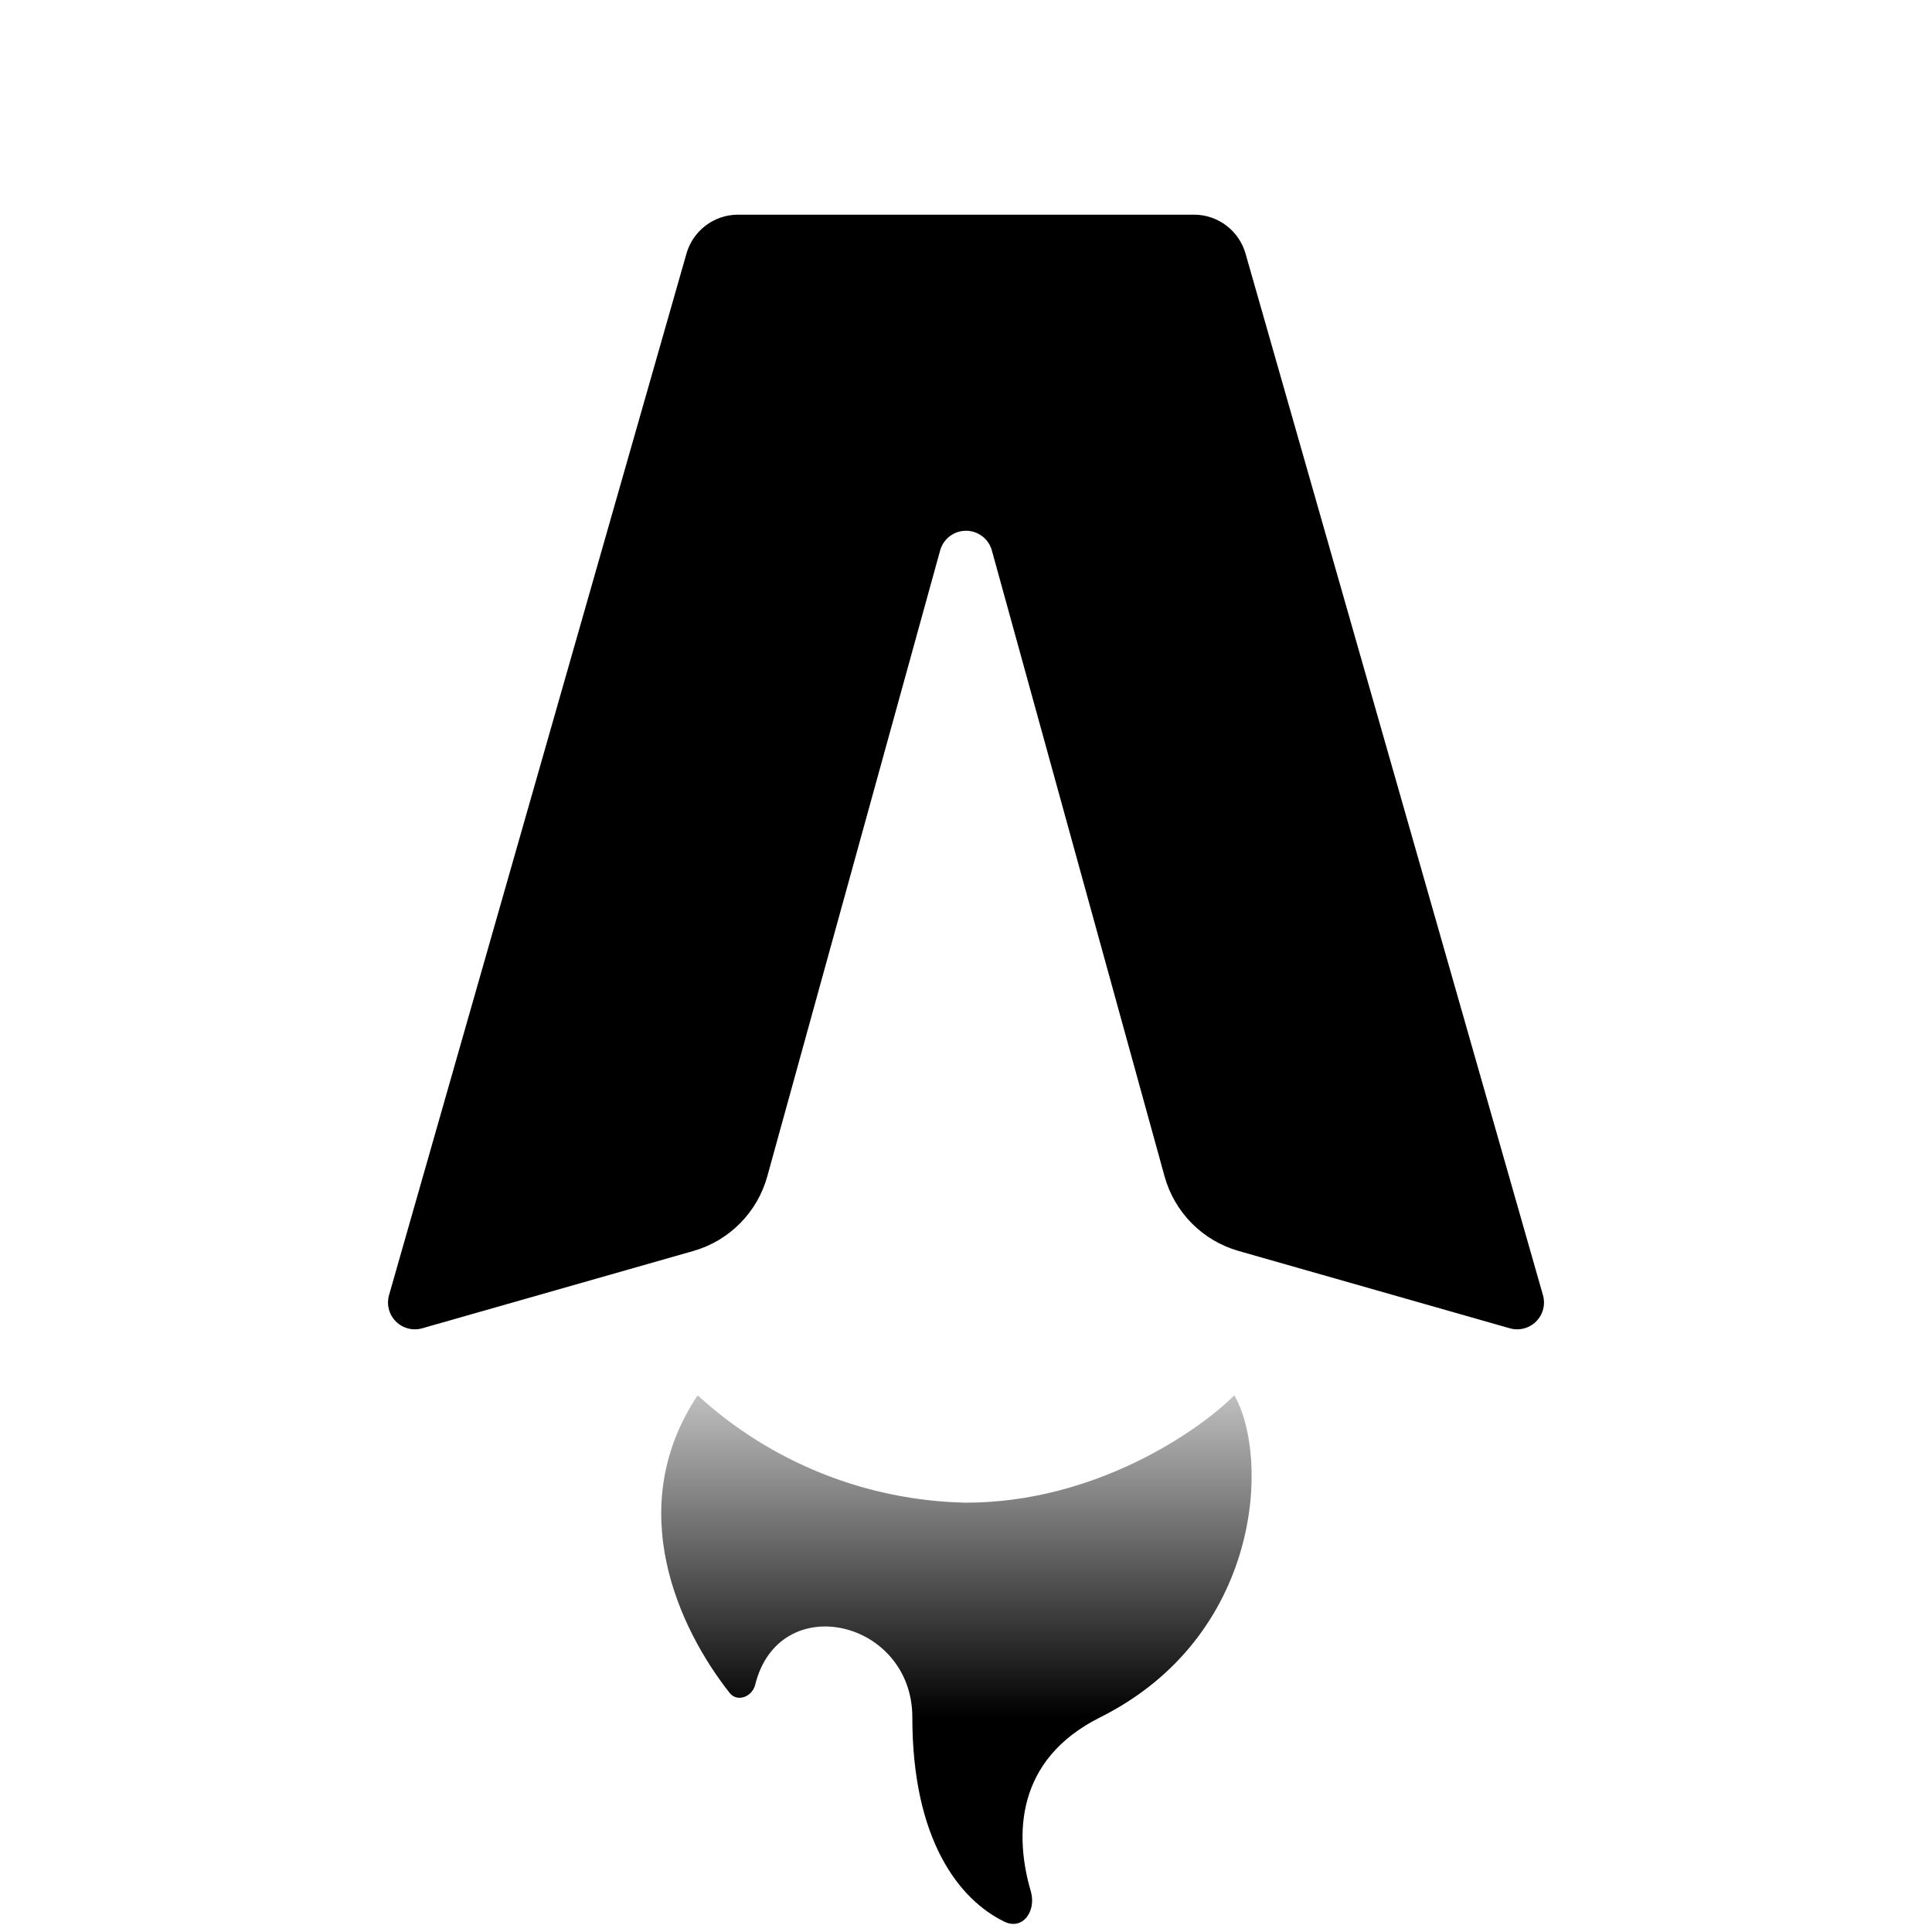
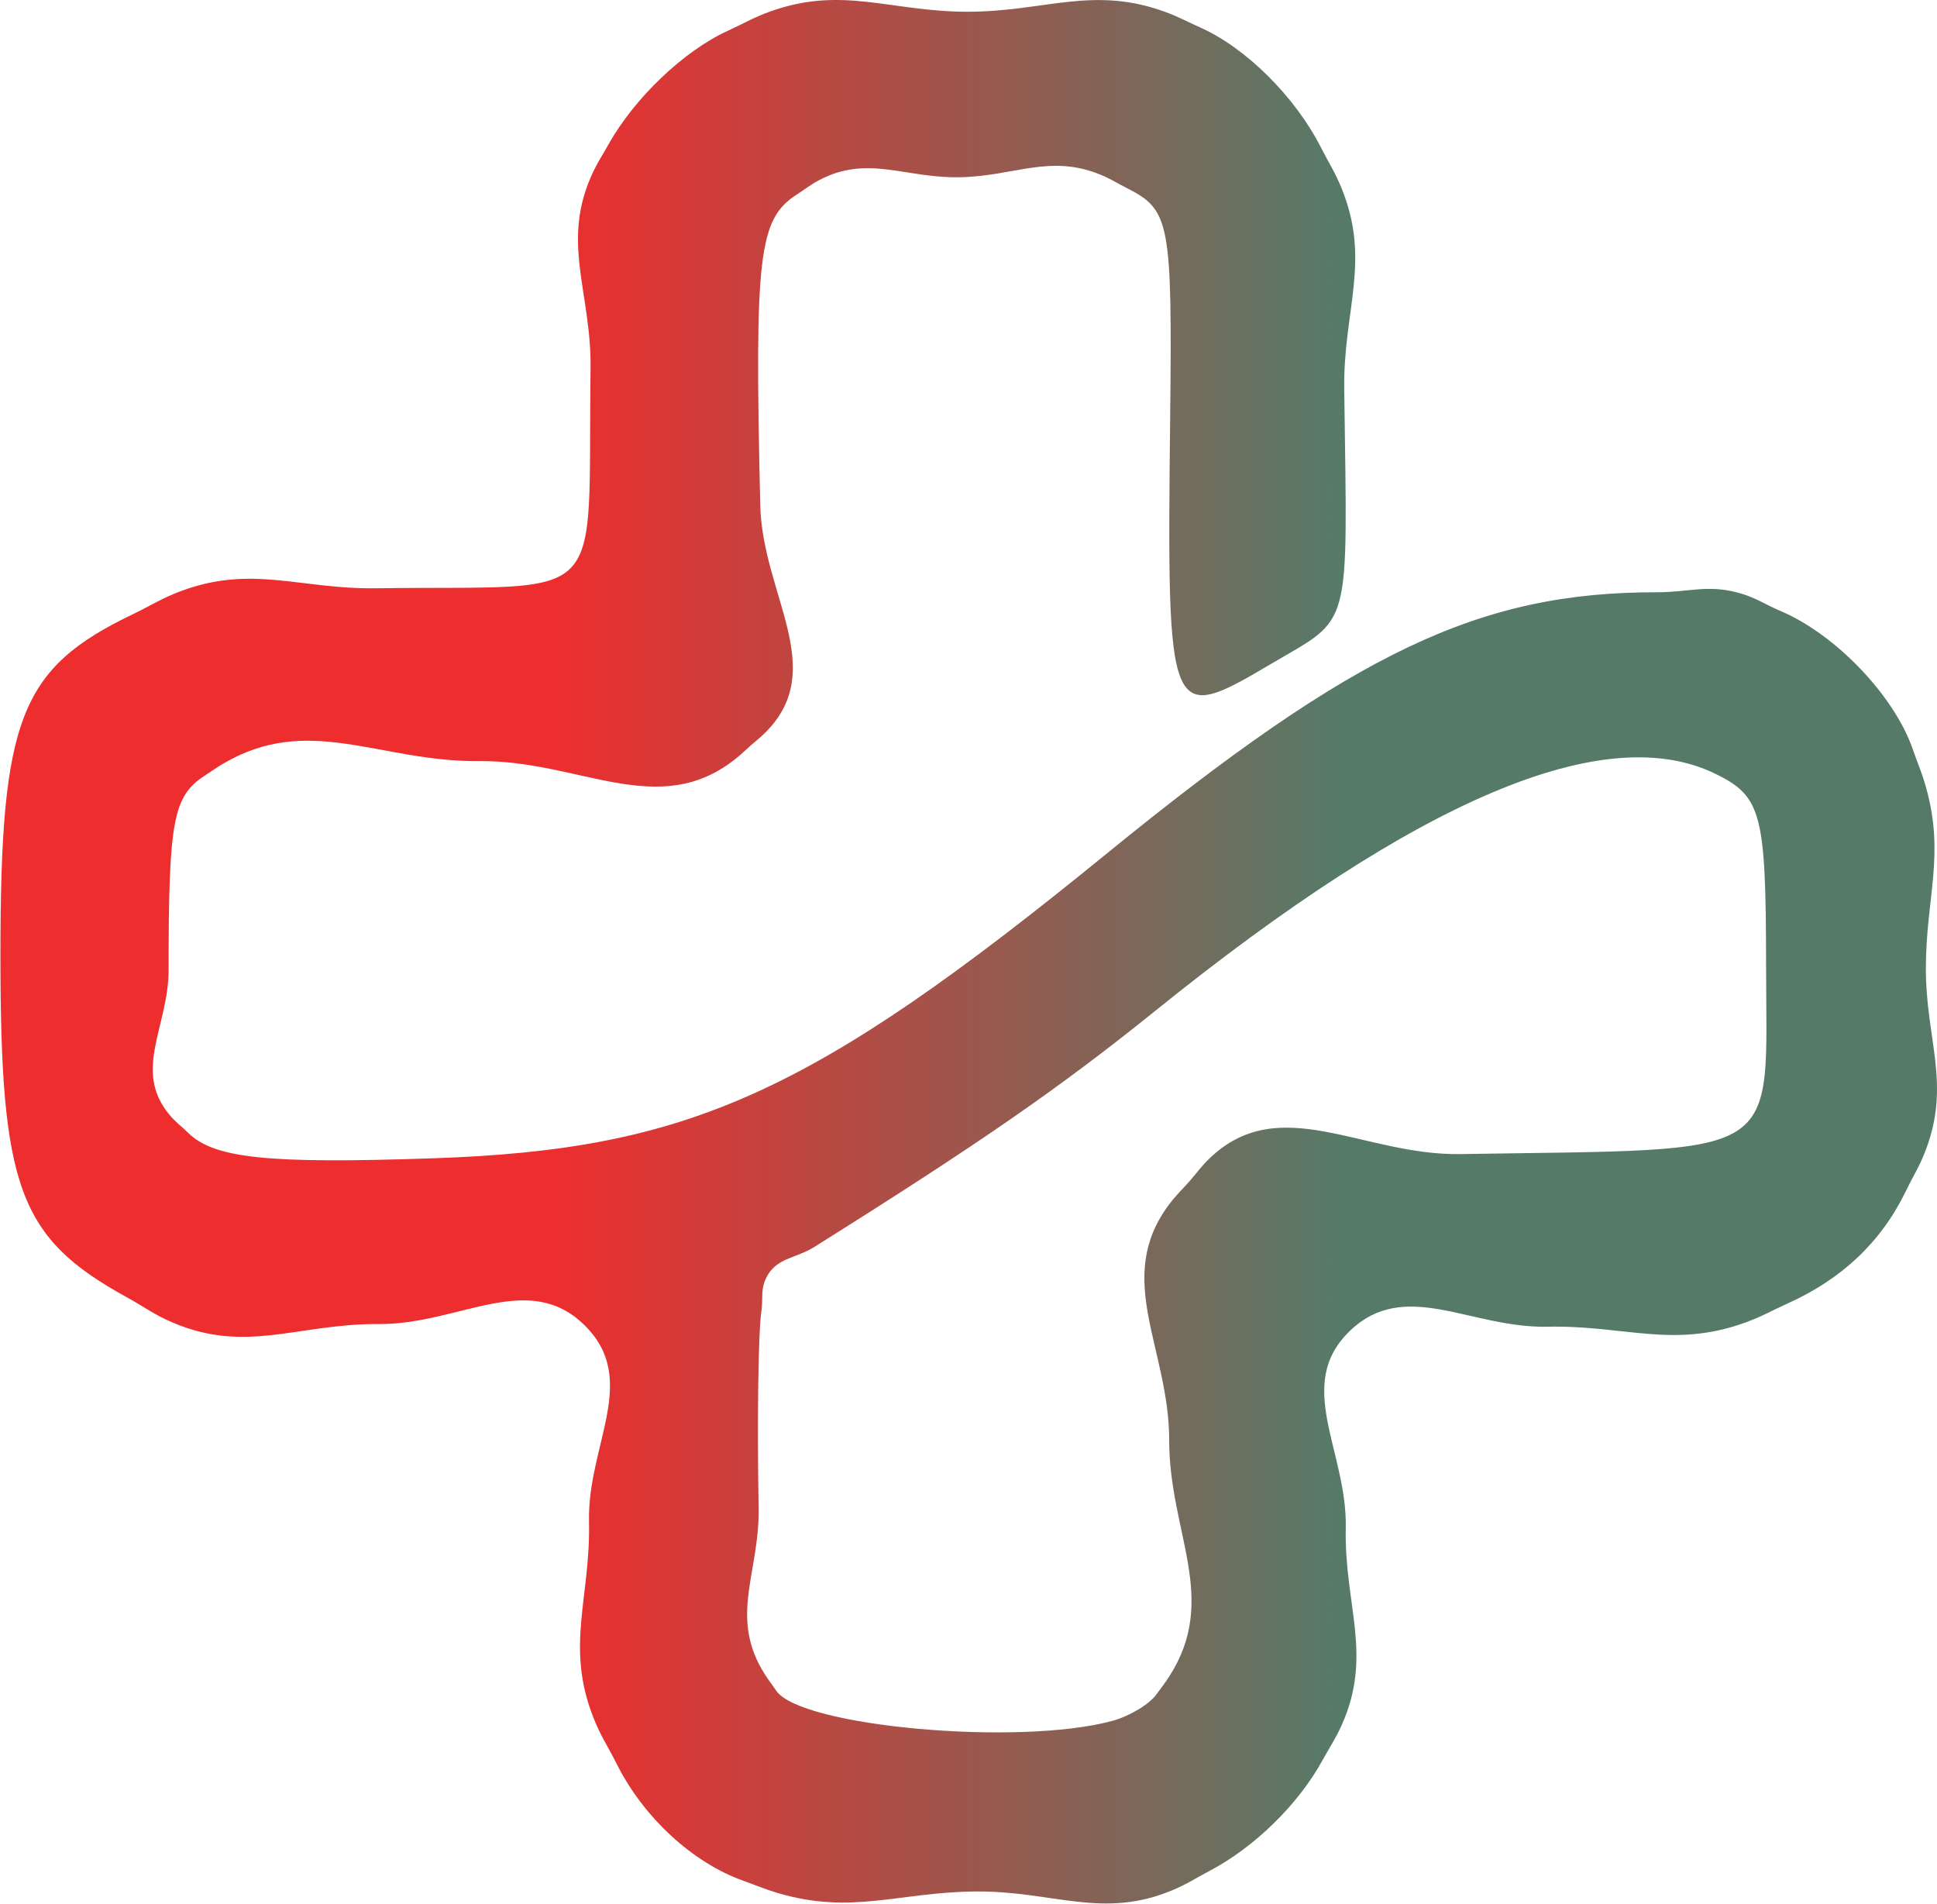
- <svg xmlns="http://www.w3.org/2000/svg" fill="none" viewBox="0 0 36 36">
-   <path fill="#000" d="M22.25 4h-8.5a1 1 0 0 0-.96.73l-5.54 19.4a.5.5 0 0 0 .62.62l5.05-1.44a2 2 0 0 0 1.38-1.4l3.22-11.66a.5.5 0 0 1 .96 0l3.22 11.67a2 2 0 0 0 1.38 1.39l5.05 1.44a.5.5 0 0 0 .62-.62l-5.54-19.4a1 1 0 0 0-.96-.73Z" />
-   <path fill="url(#gradient)" d="M18 28a7.63 7.63 0 0 1-5-2c-1.4 2.1-.35 4.35.6 5.55.14.17.41.07.47-.15.44-1.8 2.93-1.22 2.93.6 0 2.28.87 3.4 1.72 3.81.34.16.59-.2.49-.56-.31-1.05-.29-2.46 1.29-3.25 3-1.5 3.17-4.83 2.5-6-.67.67-2.6 2-5 2Z" />
+ <svg xmlns="http://www.w3.org/2000/svg" width="229" height="225" viewBox="0 0 229 225" fill="none">
+   <path d="M87.912 222.328C81.908 220.2 76.101 214.855 72.927 208.539C71.836 206.367 71.019 205.236 70.133 202.977C66.824 194.533 69.83 188.868 69.636 179.828C69.442 170.788 75.637 163.116 69.139 156.68C62.458 150.063 54.295 156.575 44.784 156.508C35.273 156.441 29.147 160.056 20.429 156.337C18.183 155.378 17.097 154.502 14.962 153.326C2.241 146.32 0.051 140.384 0.051 112.915C0.051 84.929 2.352 79.013 15.733 72.59C17.955 71.523 19.109 70.717 21.423 69.858C29.843 66.737 35.476 69.663 44.48 69.538C72.401 69.15 69.43 72.191 69.818 43.603C69.941 34.504 66.208 28.555 70.133 20.303C70.75 19.006 71.228 18.343 71.929 17.087C75.002 11.585 80.856 6.006 86.038 3.642C87.979 2.757 89 2.102 91.009 1.375C99.563 -1.723 105.247 1.382 114.369 1.387C123.492 1.391 129.186 -1.727 137.73 1.399C139.392 2.006 140.252 2.518 141.867 3.235C147.288 5.641 153.121 11.432 156.163 17.429C157.117 19.311 157.811 20.296 158.606 22.247C162.114 30.856 158.797 36.708 158.92 45.975C159.305 75.066 159.917 72.776 150.223 78.504C138.101 85.667 137.954 85.313 138.338 49.773C138.593 26.097 138.352 24.822 133.118 22.177C131.922 21.572 131.299 21.134 130.056 20.629C124.072 18.2 119.946 20.826 113.468 20.952C106.989 21.078 102.585 18.275 96.879 21.275C95.79 21.848 95.265 22.31 94.231 22.973C89.686 25.888 89.19 30.081 89.882 59.75C90.127 70.222 97.995 79.07 90.508 86.564C89.862 87.211 89.438 87.511 88.753 88.117C88.067 88.724 87.713 89.097 86.997 89.67C77.845 97.003 68.529 89.851 56.696 89.967C44.862 90.083 36.529 84.293 26.394 90.263C25.524 90.776 25.074 91.12 24.228 91.668C20.46 94.113 19.932 96.937 19.932 114.645C19.932 121.285 15.719 126.439 19.932 131.648C20.721 132.623 21.336 133.019 22.235 133.898C25.339 136.932 31.626 137.586 51.246 136.914C81.442 135.88 95.996 129.299 130.772 100.954C160.141 77.017 174.933 69.986 195.884 70.008C199.572 70.012 201.761 69.101 205.327 70.018C207.49 70.574 208.526 71.382 210.576 72.256C217.023 75.006 223.923 82.22 226.111 88.499C226.729 90.272 227.185 91.233 227.694 93.039C229.97 101.113 227.688 106.11 227.684 114.485C227.68 122.861 230.653 128.079 227.674 135.932C226.927 137.9 226.24 138.893 225.32 140.79C222.413 146.792 217.791 151.176 211.291 154.101C209.35 154.974 208.325 155.611 206.321 156.337C197.764 159.434 192.083 156.633 182.96 156.823C173.837 157.012 166.115 151.064 159.599 157.308C152.945 163.686 159.296 171.521 159.102 180.628C158.908 189.735 162.356 195.61 158.605 203.948C157.857 205.612 157.238 206.449 156.362 208.052C153.501 213.285 148.276 218.393 142.922 221.189C141.283 222.045 140.428 222.656 138.724 223.382C130.361 226.944 124.486 223.503 115.364 223.58C106.241 223.658 100.738 226.352 92.003 223.779C90.376 223.3 89.51 222.895 87.912 222.328ZM131.488 203.419C133.522 202.867 135.871 201.461 136.707 200.294C137.301 199.465 137.676 199.028 138.227 198.172C144.165 188.947 138.227 181.163 138.227 170.264C138.227 159.365 131.625 151.139 138.227 142.356C139.078 141.225 139.689 140.694 140.625 139.63C141.561 138.565 141.997 137.886 143.022 136.903C151.296 128.977 161.1 136.607 172.684 136.418C211.416 135.783 208.814 137.407 208.792 113.89C208.776 96.159 208.236 94.13 202.828 91.48C189.766 85.076 167.74 94.367 136.736 119.36C125.292 128.586 116.054 134.987 96.293 147.382C94.087 148.767 91.847 148.65 90.644 150.927C89.868 152.395 90.252 153.477 90.002 155.11C89.649 157.412 89.507 167.832 89.687 178.267C89.815 185.676 86.354 190.75 90.015 197.239C90.614 198.302 91.078 198.823 91.759 199.838C94.617 204.096 120.426 206.422 131.488 203.419Z" fill="url(#paint0_linear_2_3)" />
  <defs>
-     <linearGradient id="gradient" x1="16" x2="16" y1="32" y2="24" gradientUnits="userSpaceOnUse">
-       <stop stop-color="#000" />
-       <stop offset="1" stop-color="#000" stop-opacity="0" />
+     <linearGradient id="paint0_linear_2_3" x1="227.644" y1="112.565" x2="0" y2="112.565" gradientUnits="userSpaceOnUse">
+       <stop offset="0.303" stop-color="#557B68" />
+       <stop offset="0.715" stop-color="#EE2D2E" />
    </linearGradient>
  </defs>
-   <style>
-     @media (prefers-color-scheme:dark){:root{filter:invert(100%)}}
-   </style>
</svg>
